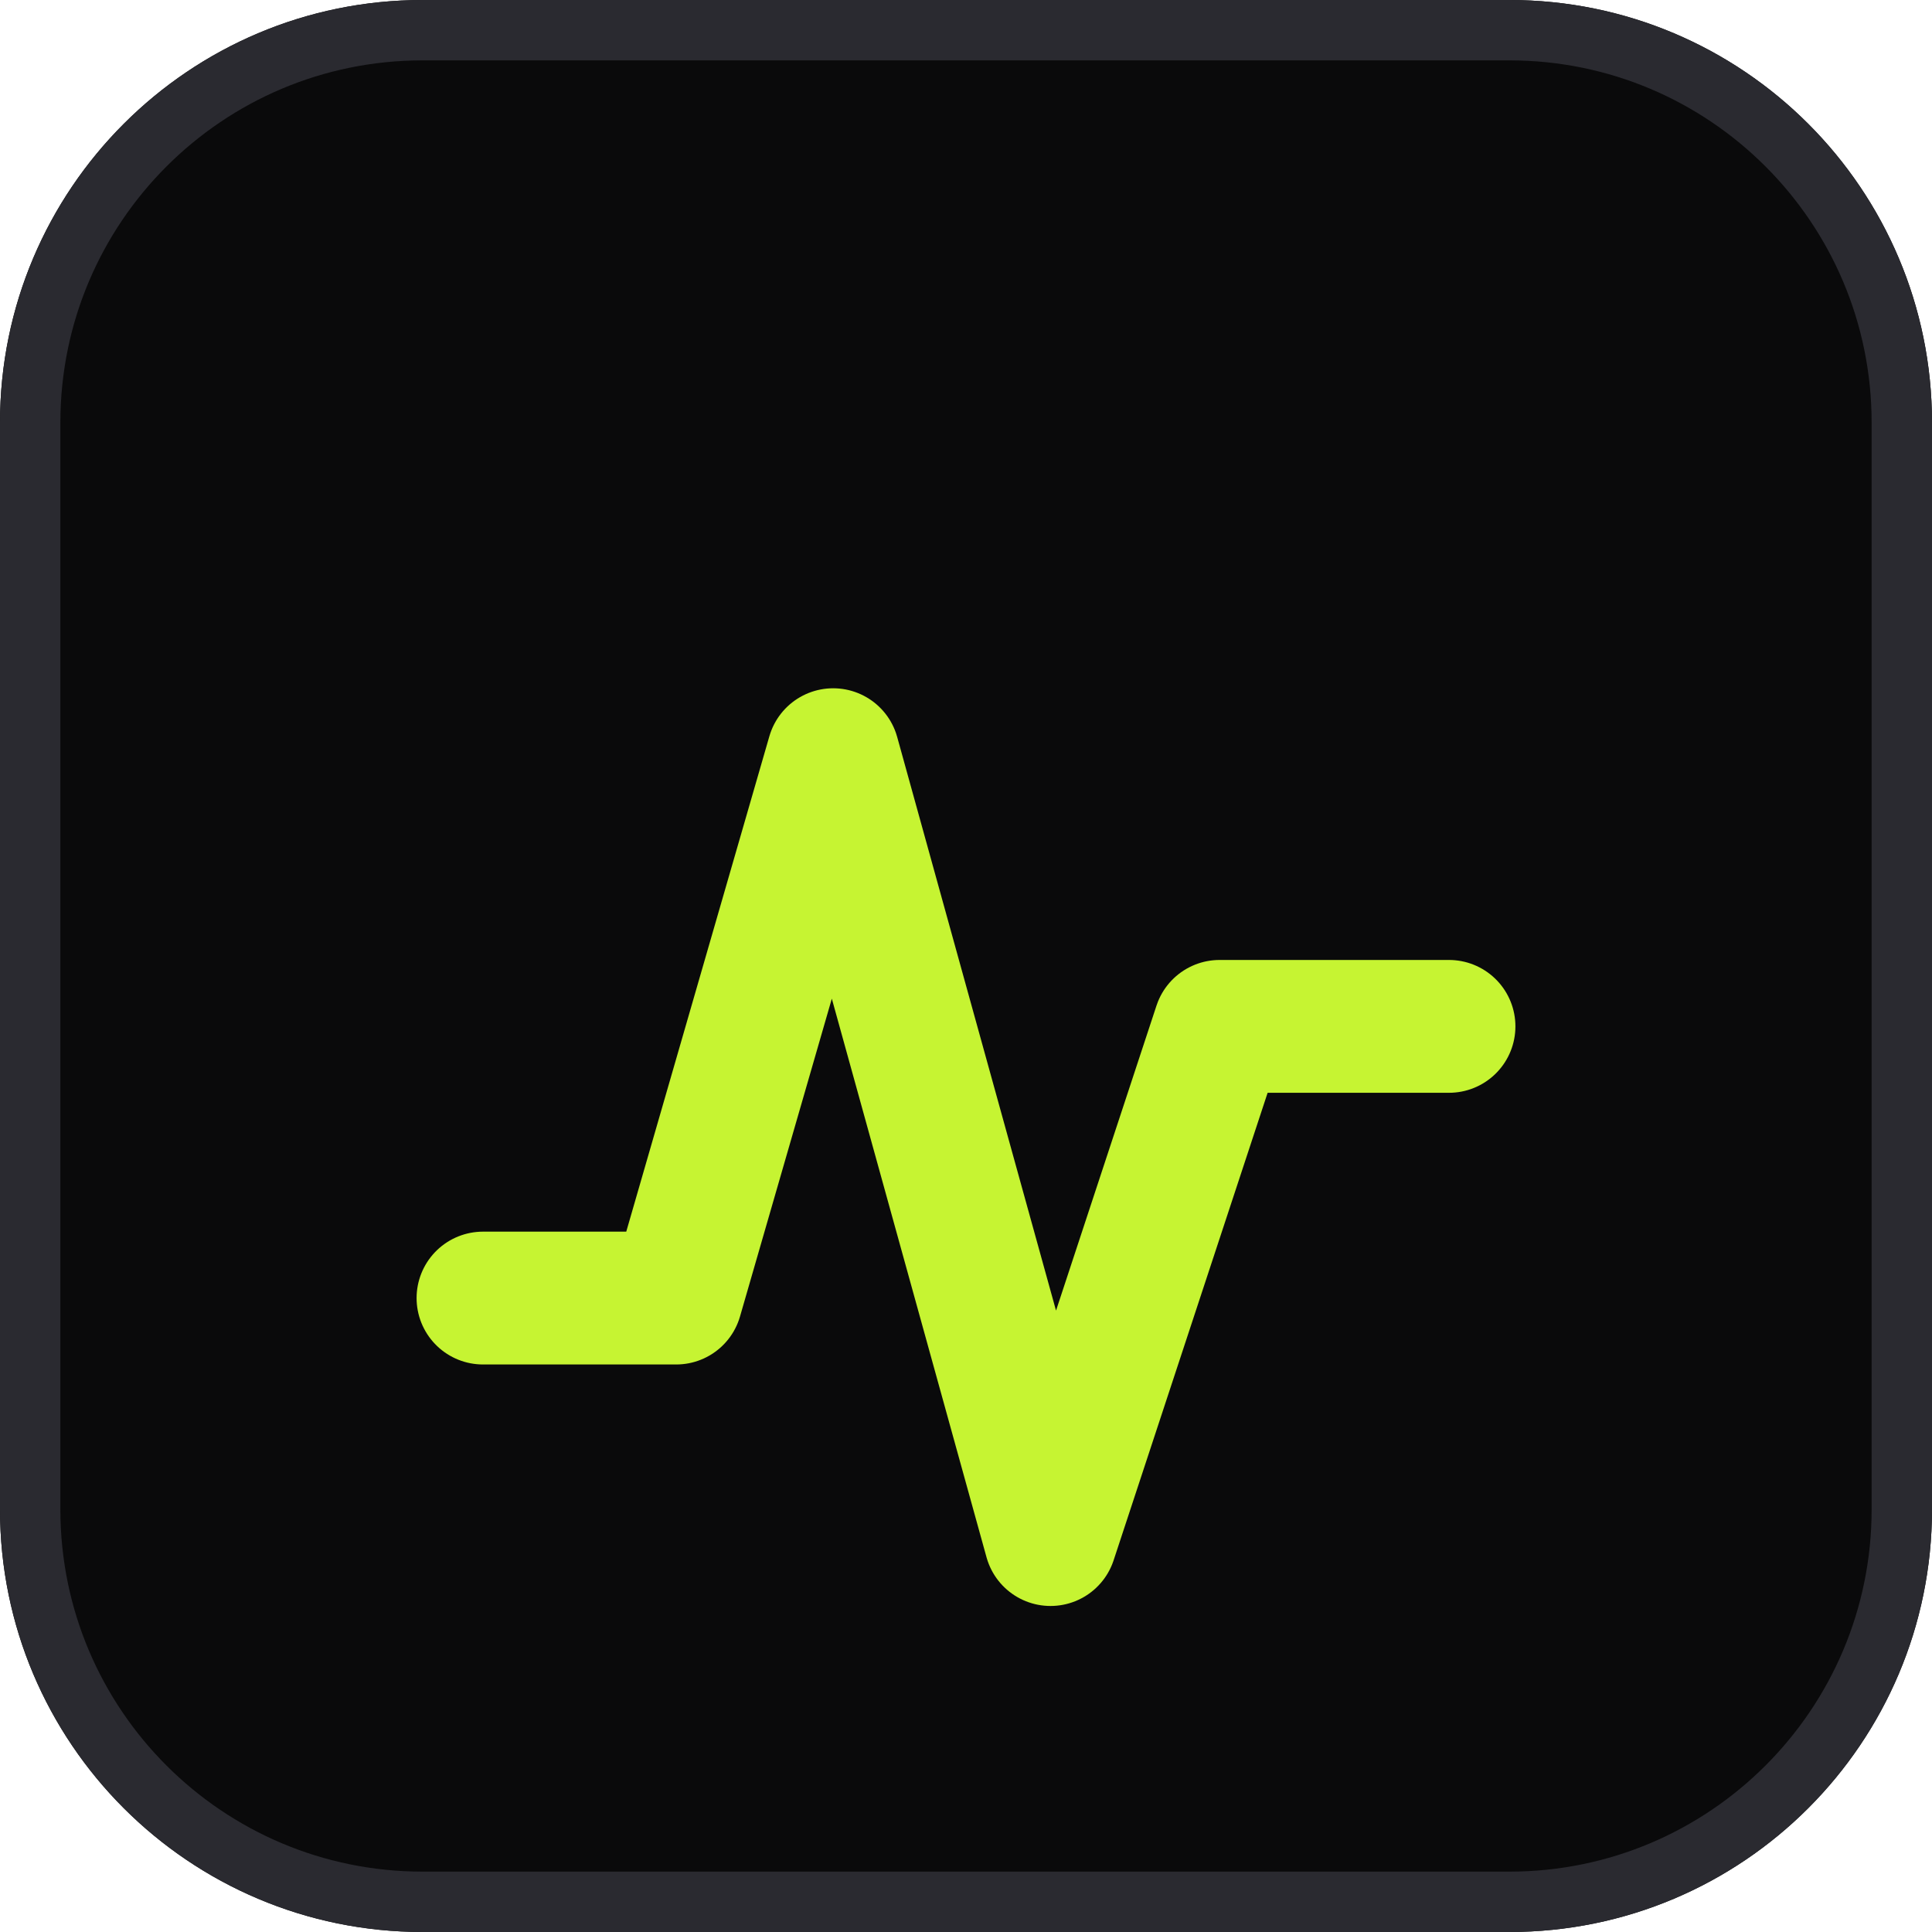
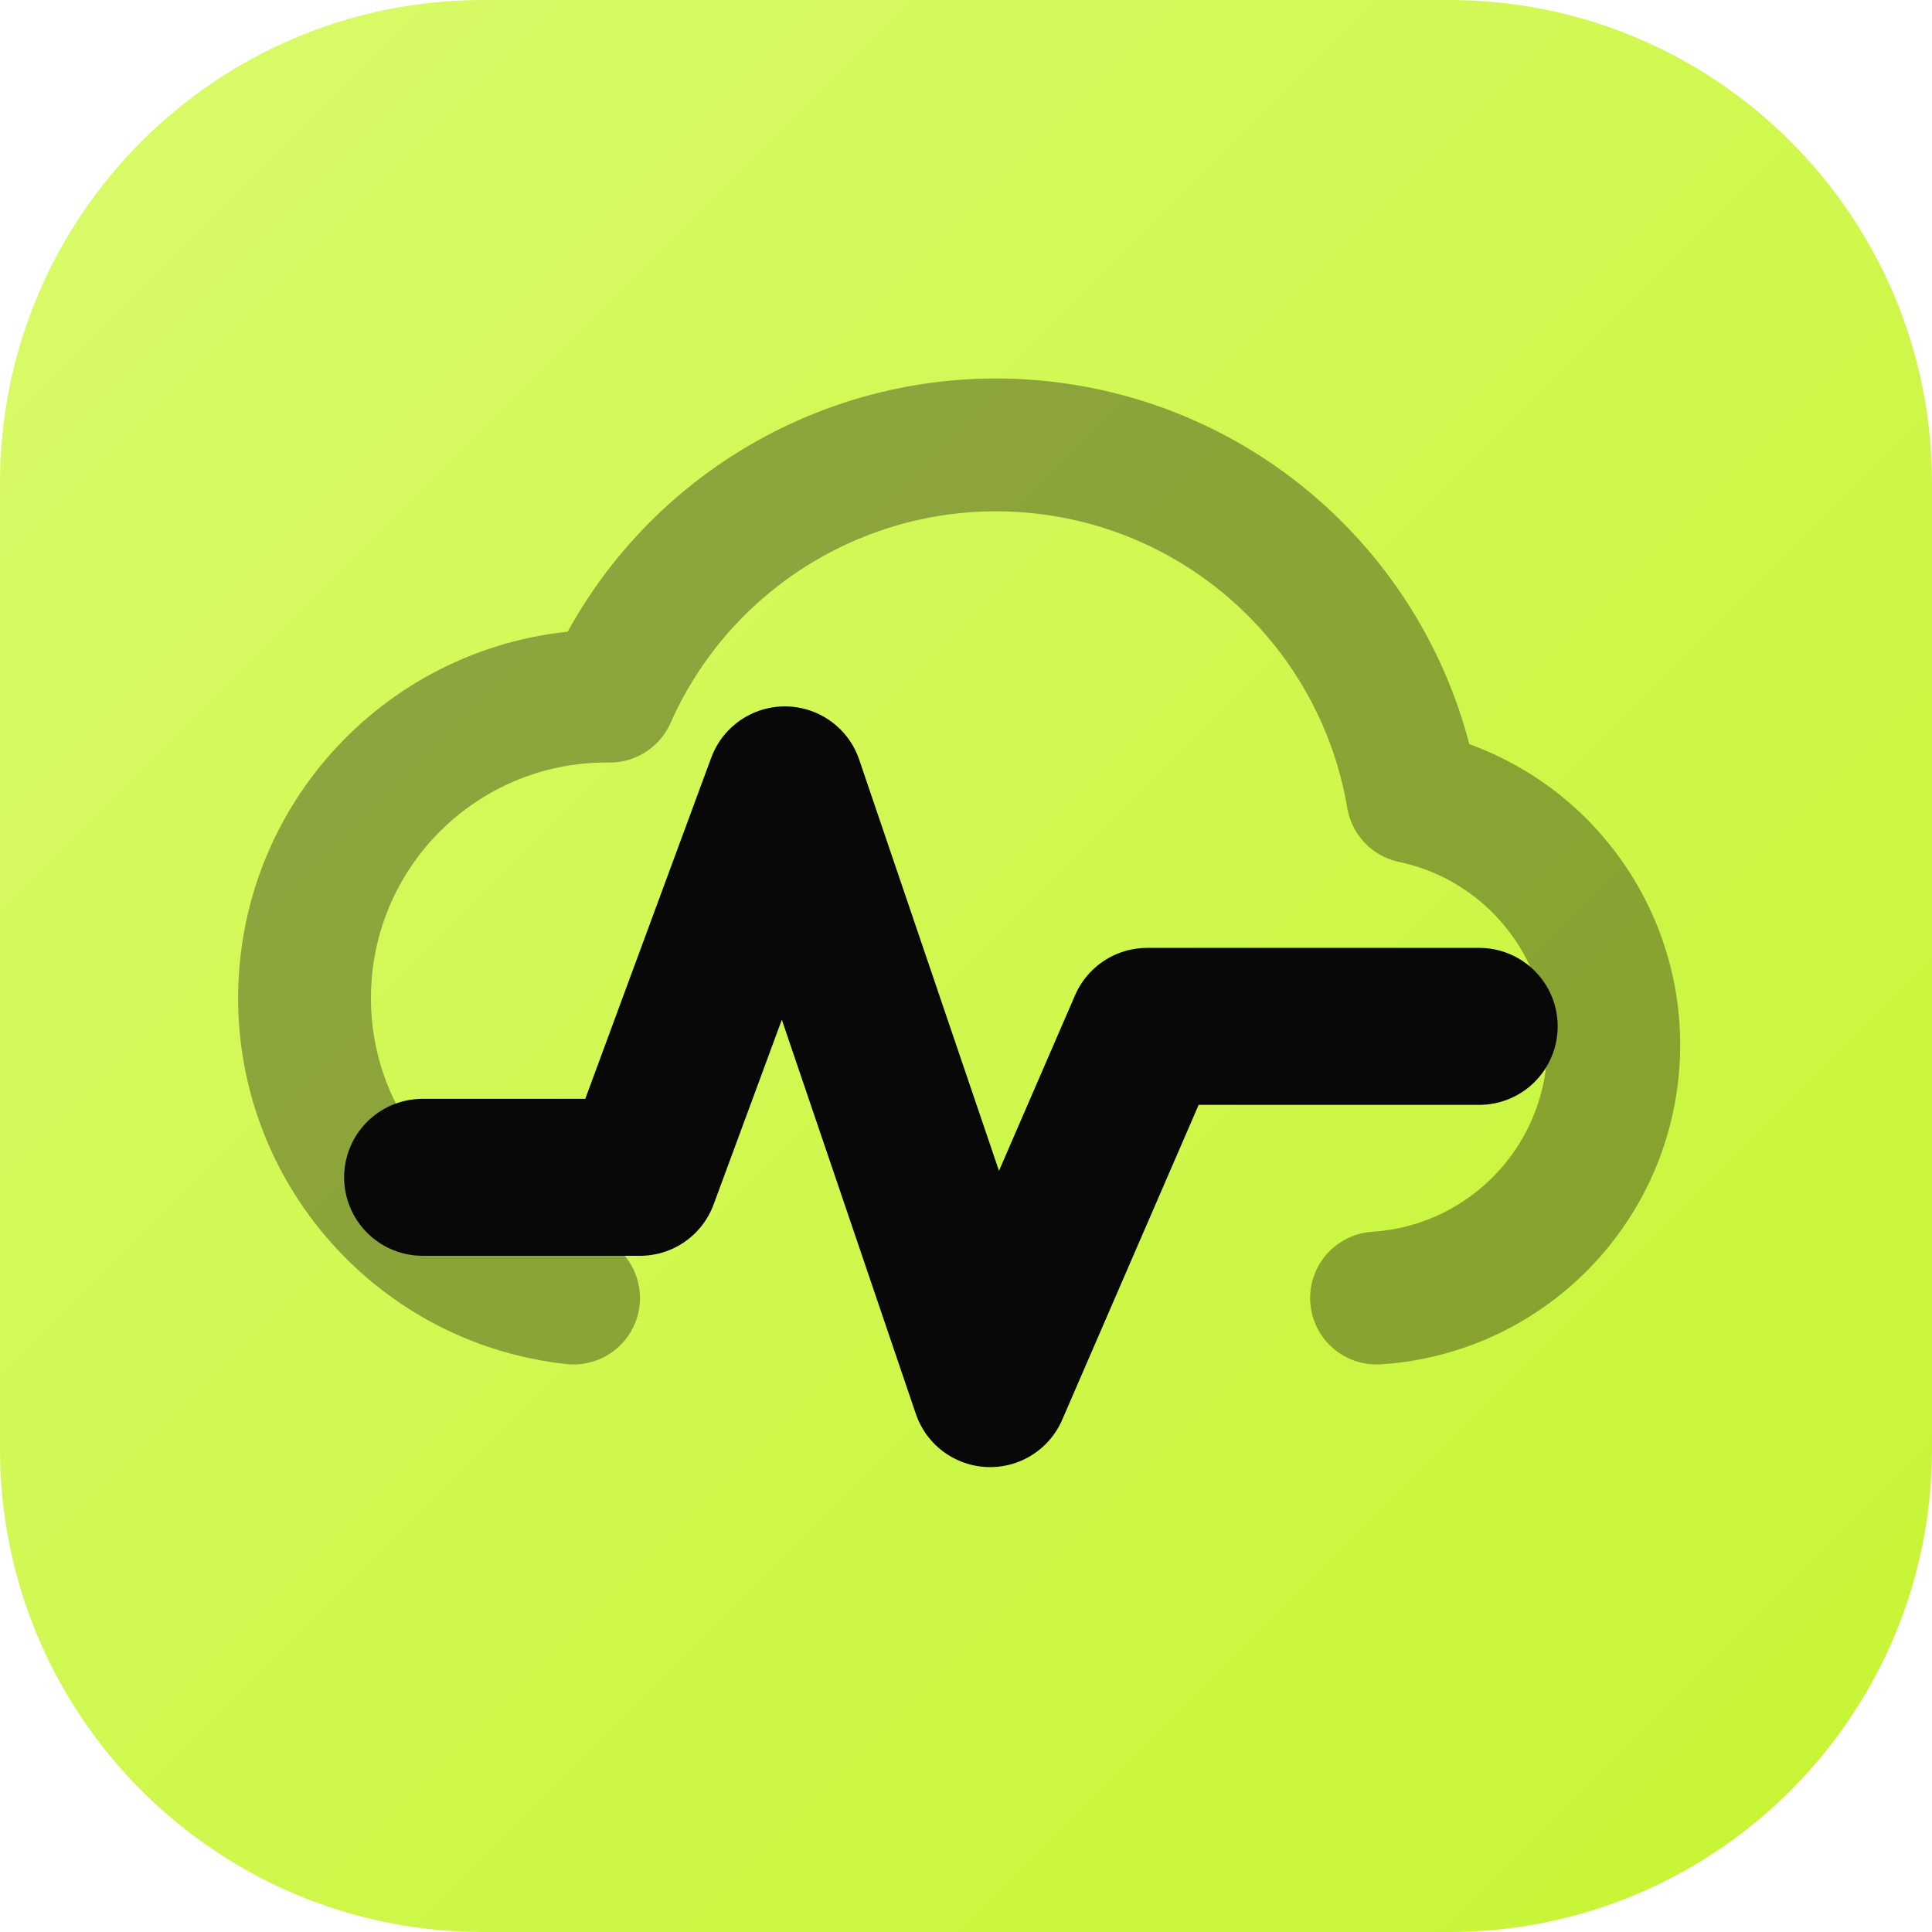
<svg xmlns="http://www.w3.org/2000/svg" viewBox="0 0 32 32">
-   <rect width="32" height="32" rx="7" fill="#0a0a0b" />
-   <rect x="0.5" y="0.5" width="31" height="31" rx="6.5" fill="none" stroke="#2a2a30" />
-   <path d="M8 21.5h3.2l2.6-9 3.6 13 2.8-8.5H24" fill="none" stroke="#c6f432" stroke-width="2.2" stroke-linecap="round" stroke-linejoin="round" />
+   <defs>
+     <linearGradient id="g" x1="0" y1="0" x2="1" y2="1">
+       <stop offset="0" stop-color="#d9fb6b" />
+       <stop offset="1" stop-color="#c6f432" />
+     </linearGradient>
+   </defs>
+   <rect width="32" height="32" rx="8" fill="url(#g)" />
+   <path d="M9.5 21.5a5 5 0 0 1 .6-9.97A7 7 0 0 1 23.4 13.2a4.2 4.2 0 0 1-.6 8.3" fill="none" stroke="#080809" stroke-width="2.2" stroke-linecap="round" stroke-linejoin="round" opacity="0.35" />
+   <path d="M7 19.5h3.6l2.4-6.5 3.4 10 2.6-6h5.5" fill="none" stroke="#080809" stroke-width="2.6" stroke-linecap="round" stroke-linejoin="round" />
</svg>
